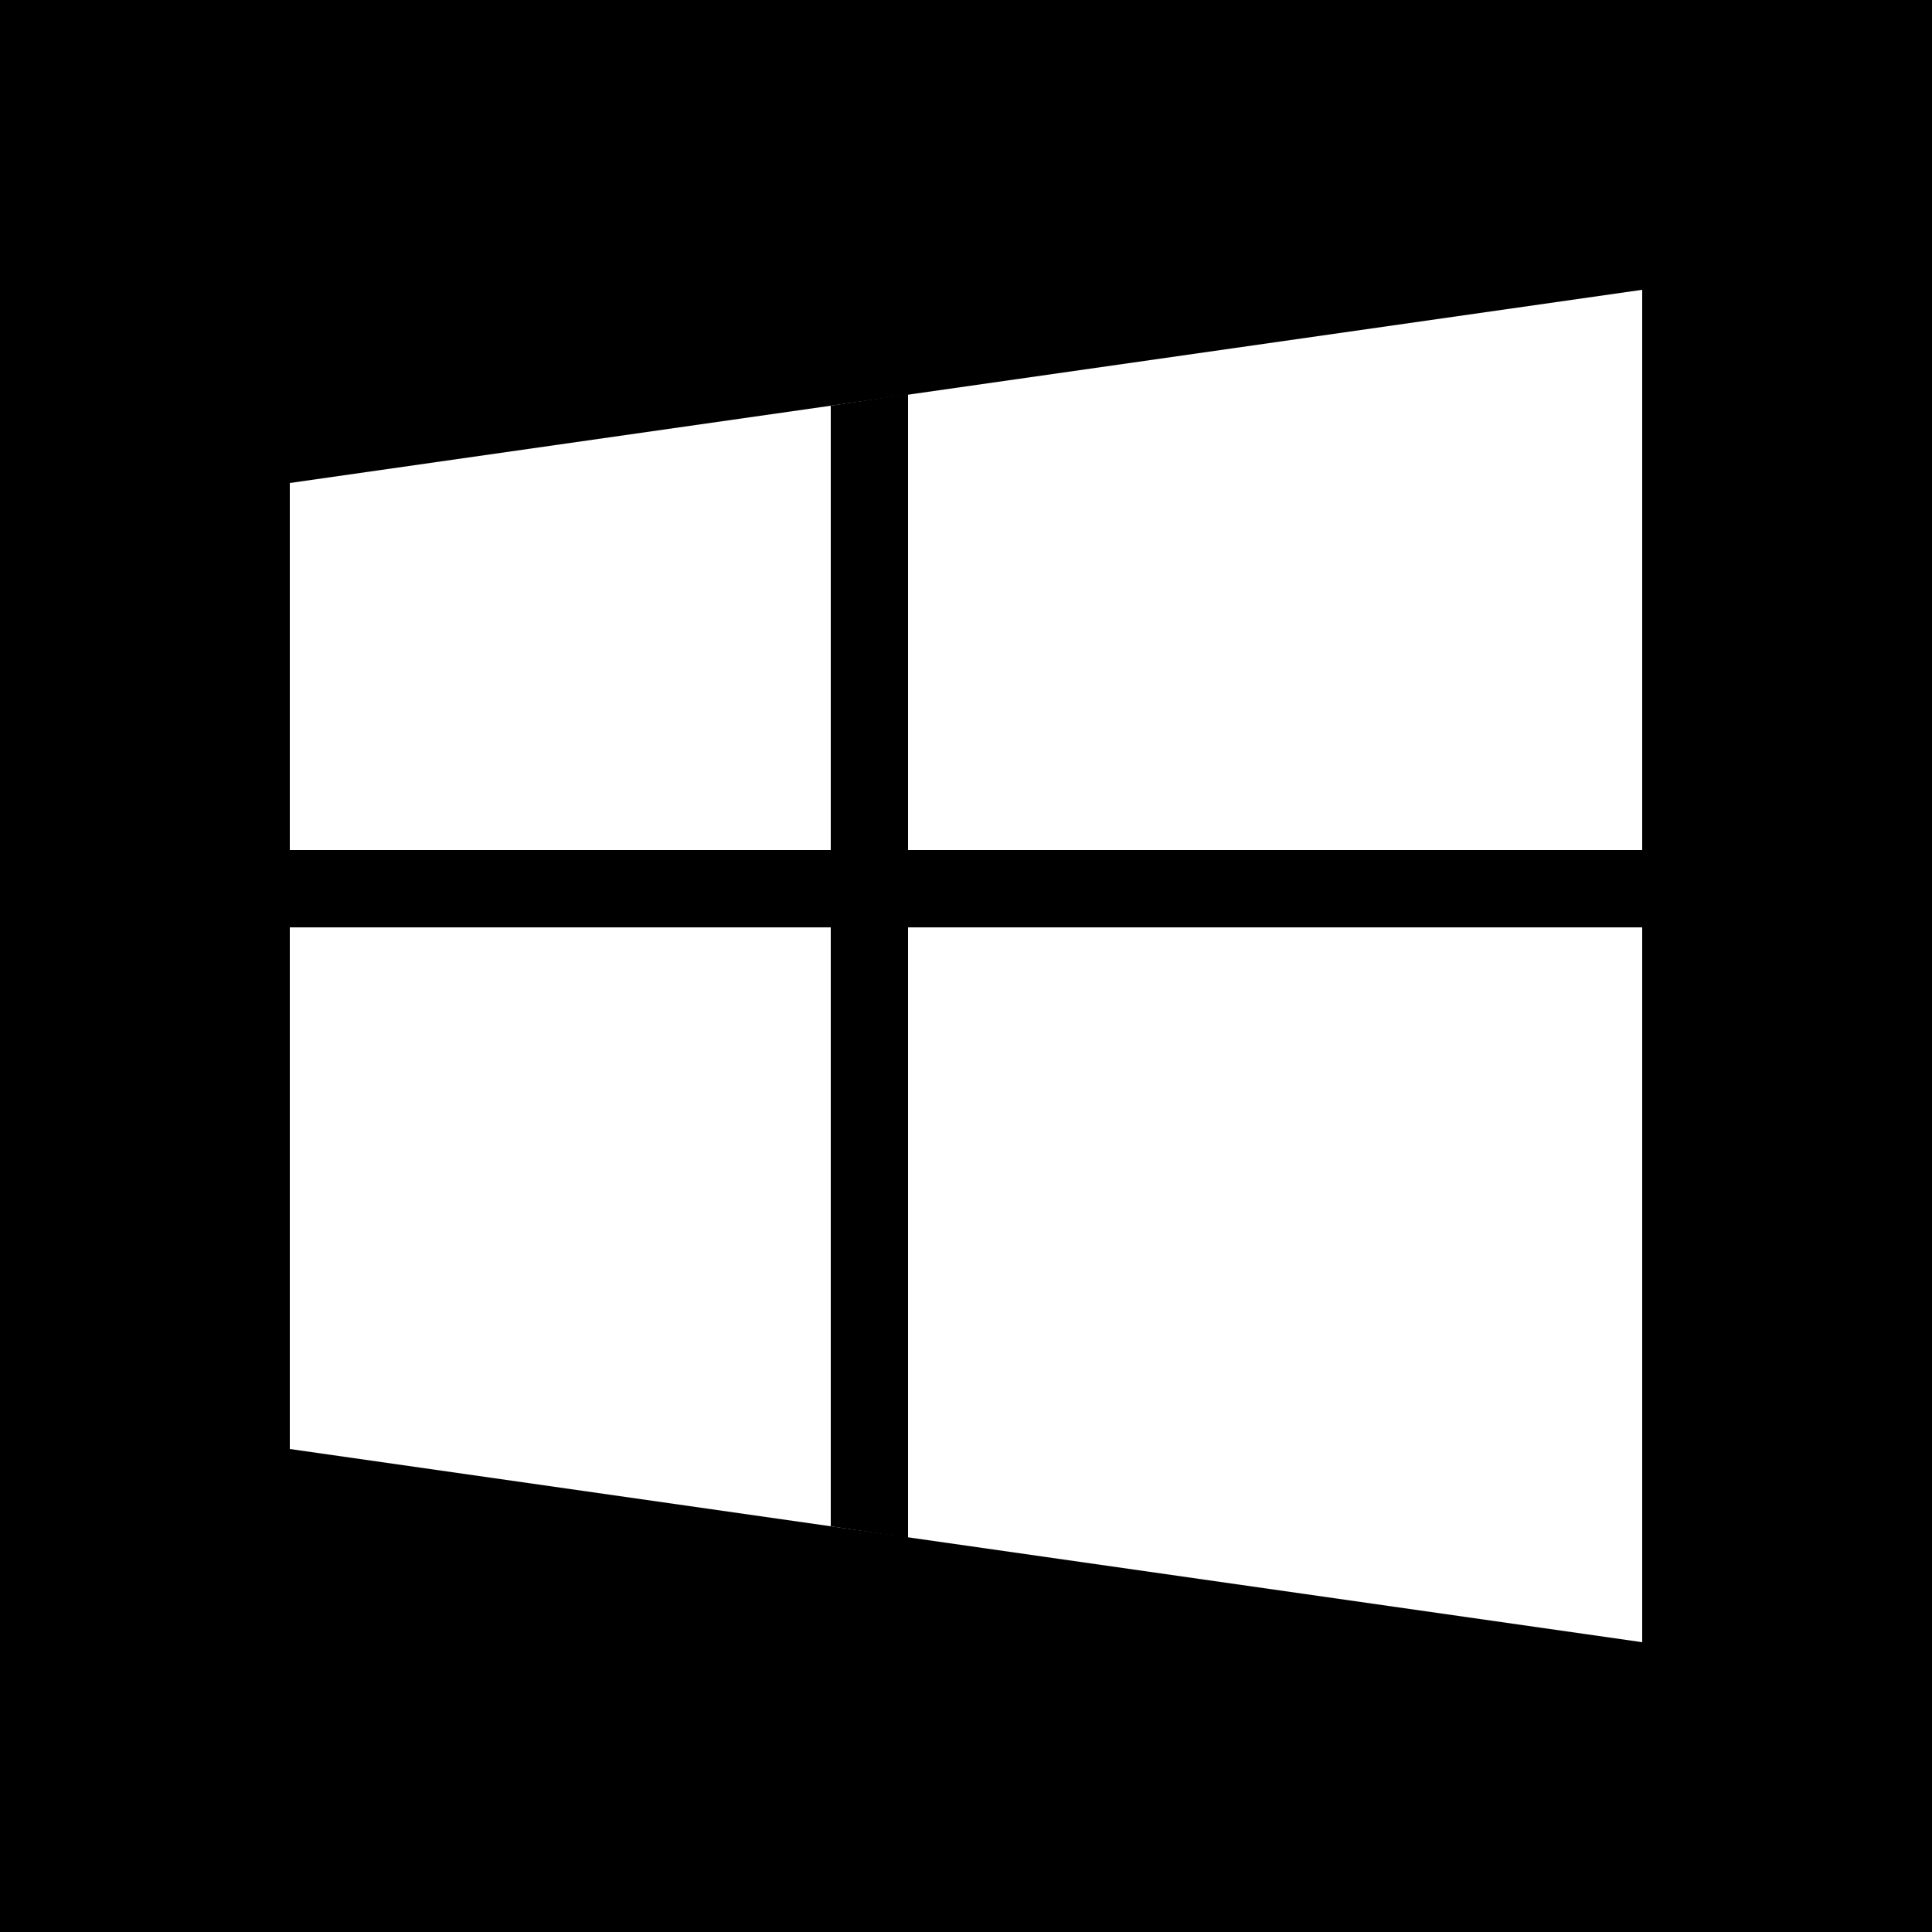
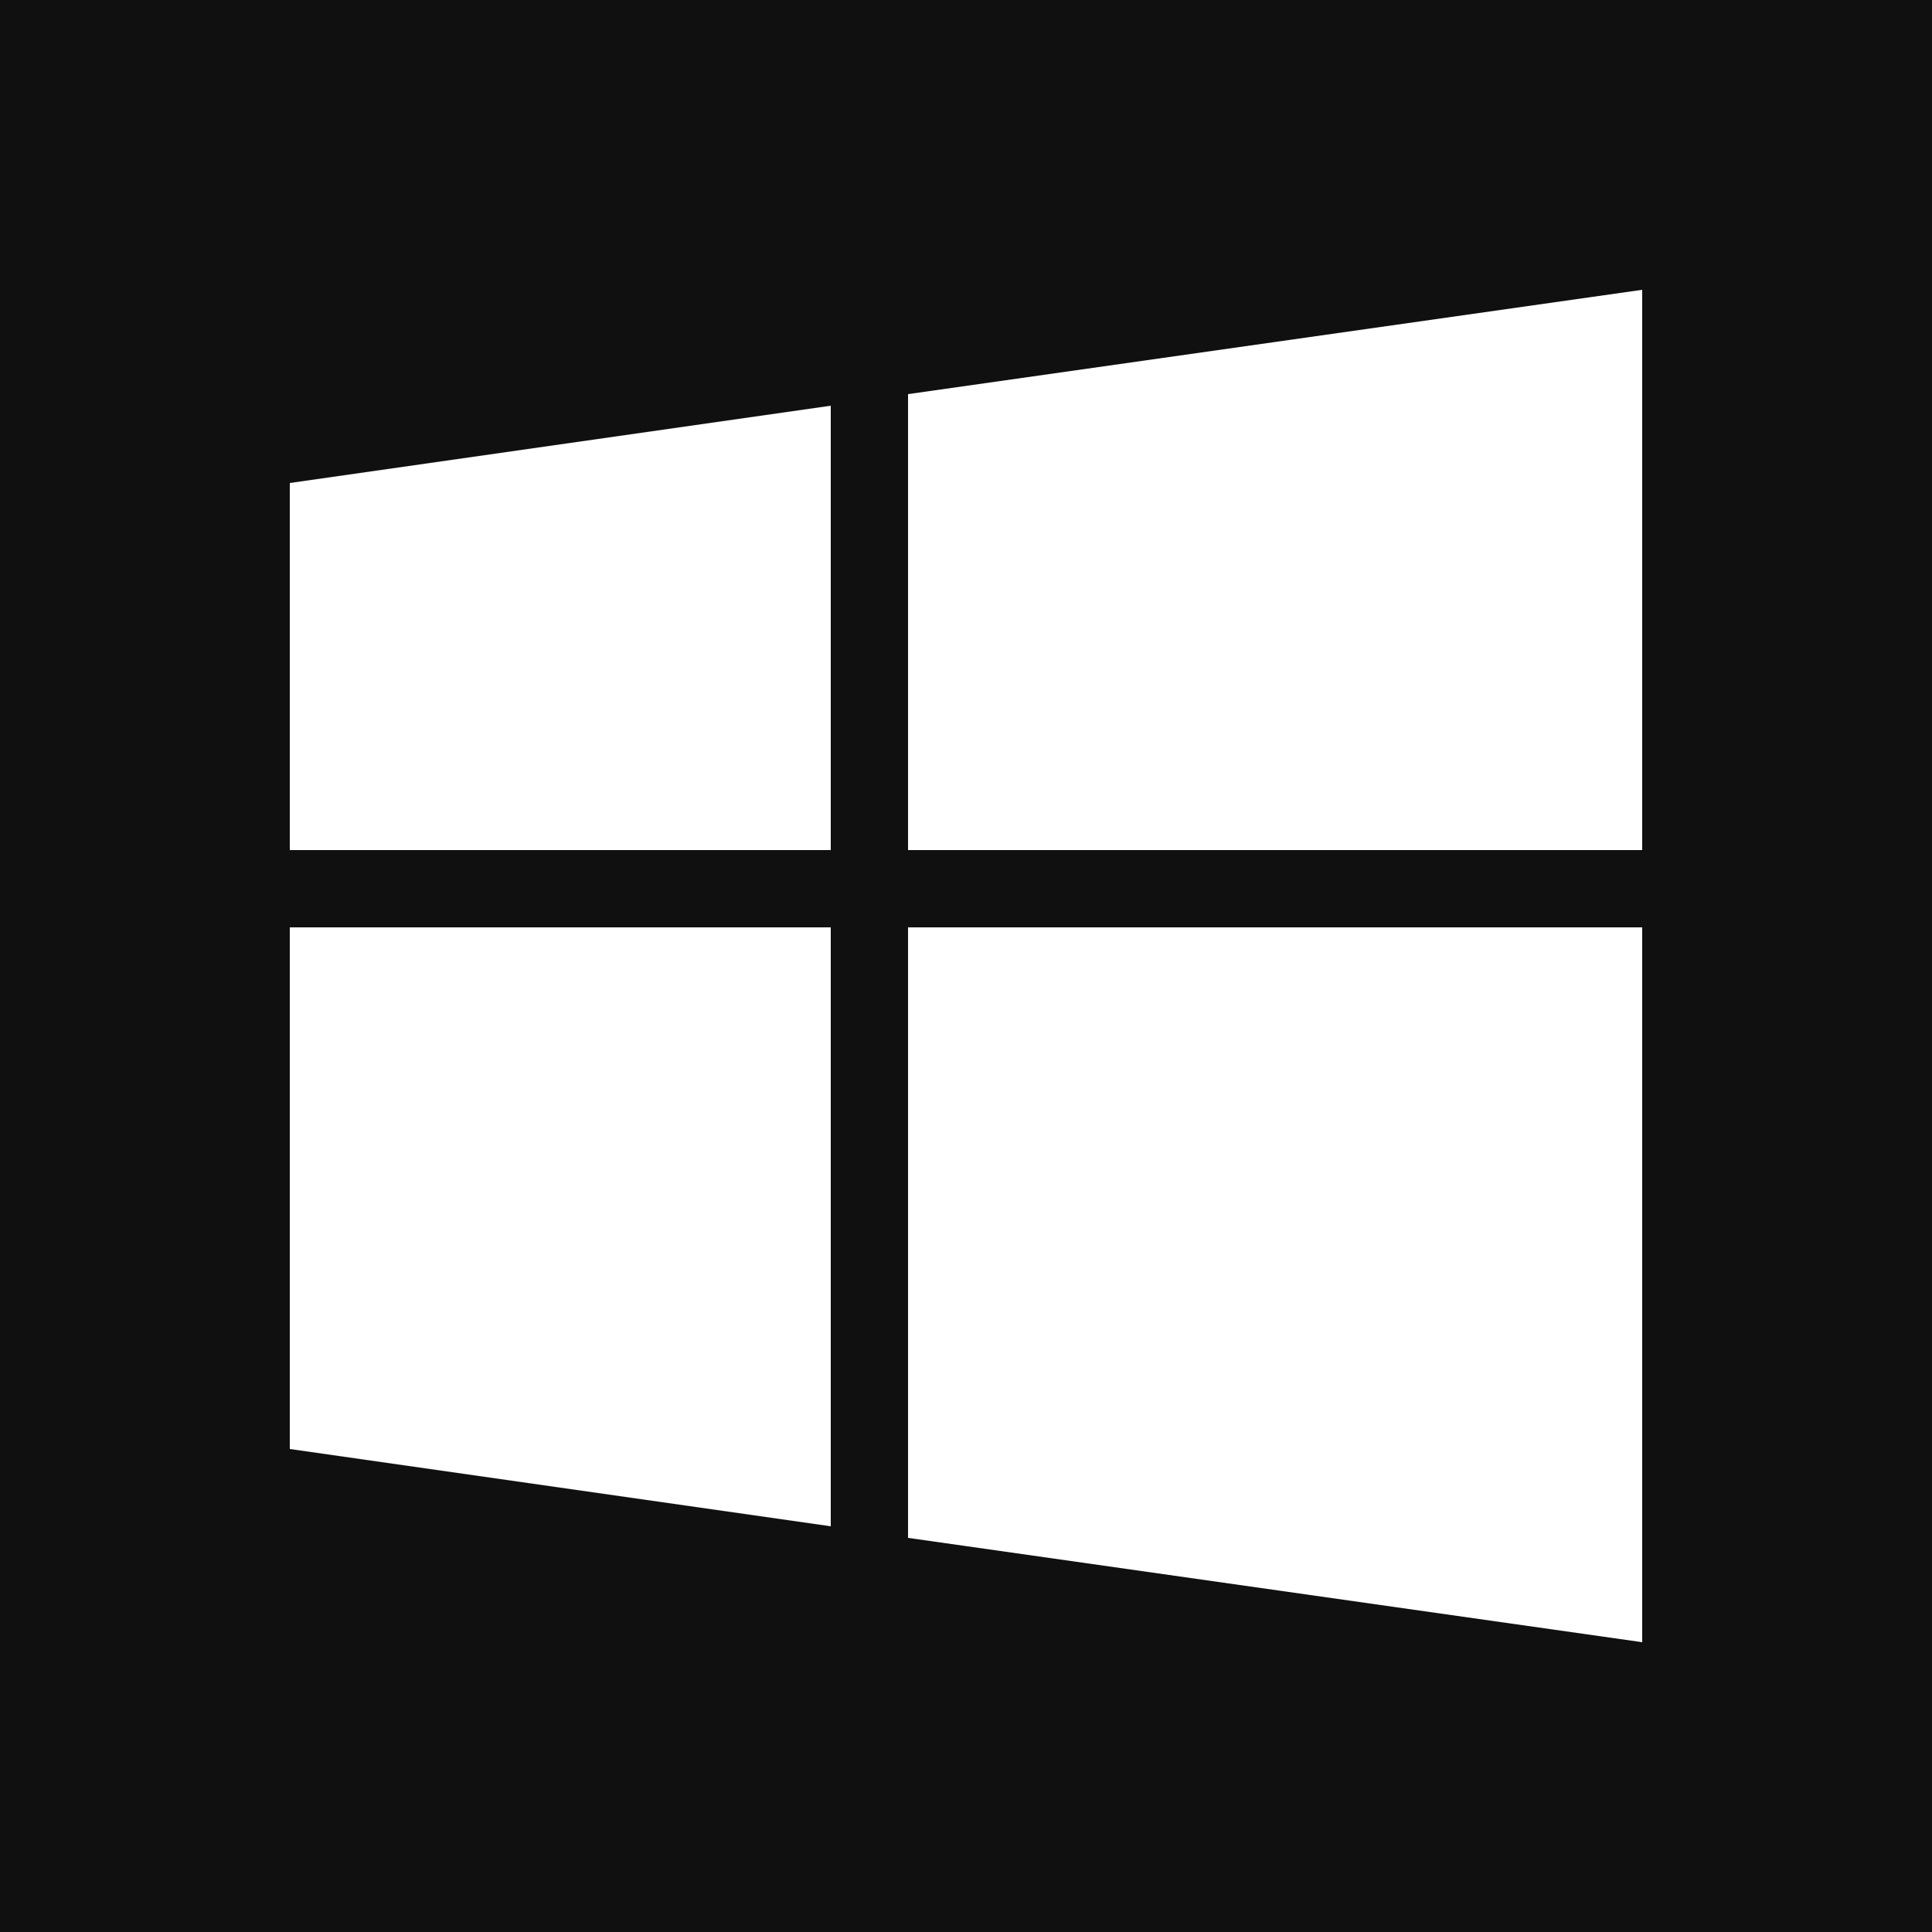
<svg xmlns="http://www.w3.org/2000/svg" version="1.1" id="Слой_1" x="0px" y="0px" viewBox="0 0 100 100" style="enable-background:new 0 0 100 100;" xml:space="preserve">
-   <polygon points="47,79.6 43,79 43,21 47,20.4 " />
-   <rect x="15" y="44" width="70" height="4" />
-   <path d="M0,0v100h100V0H0z M85,85L15,75V25l70-10V85z" />
+   <style type="text/css">
+ 	.st0{fill:#101010;}
+ </style>
+   <path class="st0" d="M0,0v100h100V0H0z M15,25l28-4v23H15V25z M15,75V48h28v31L15,75z M85,85l-38-5.4V48h38V85z M85,44H47V20.4  L85,15V44z" />
</svg>
